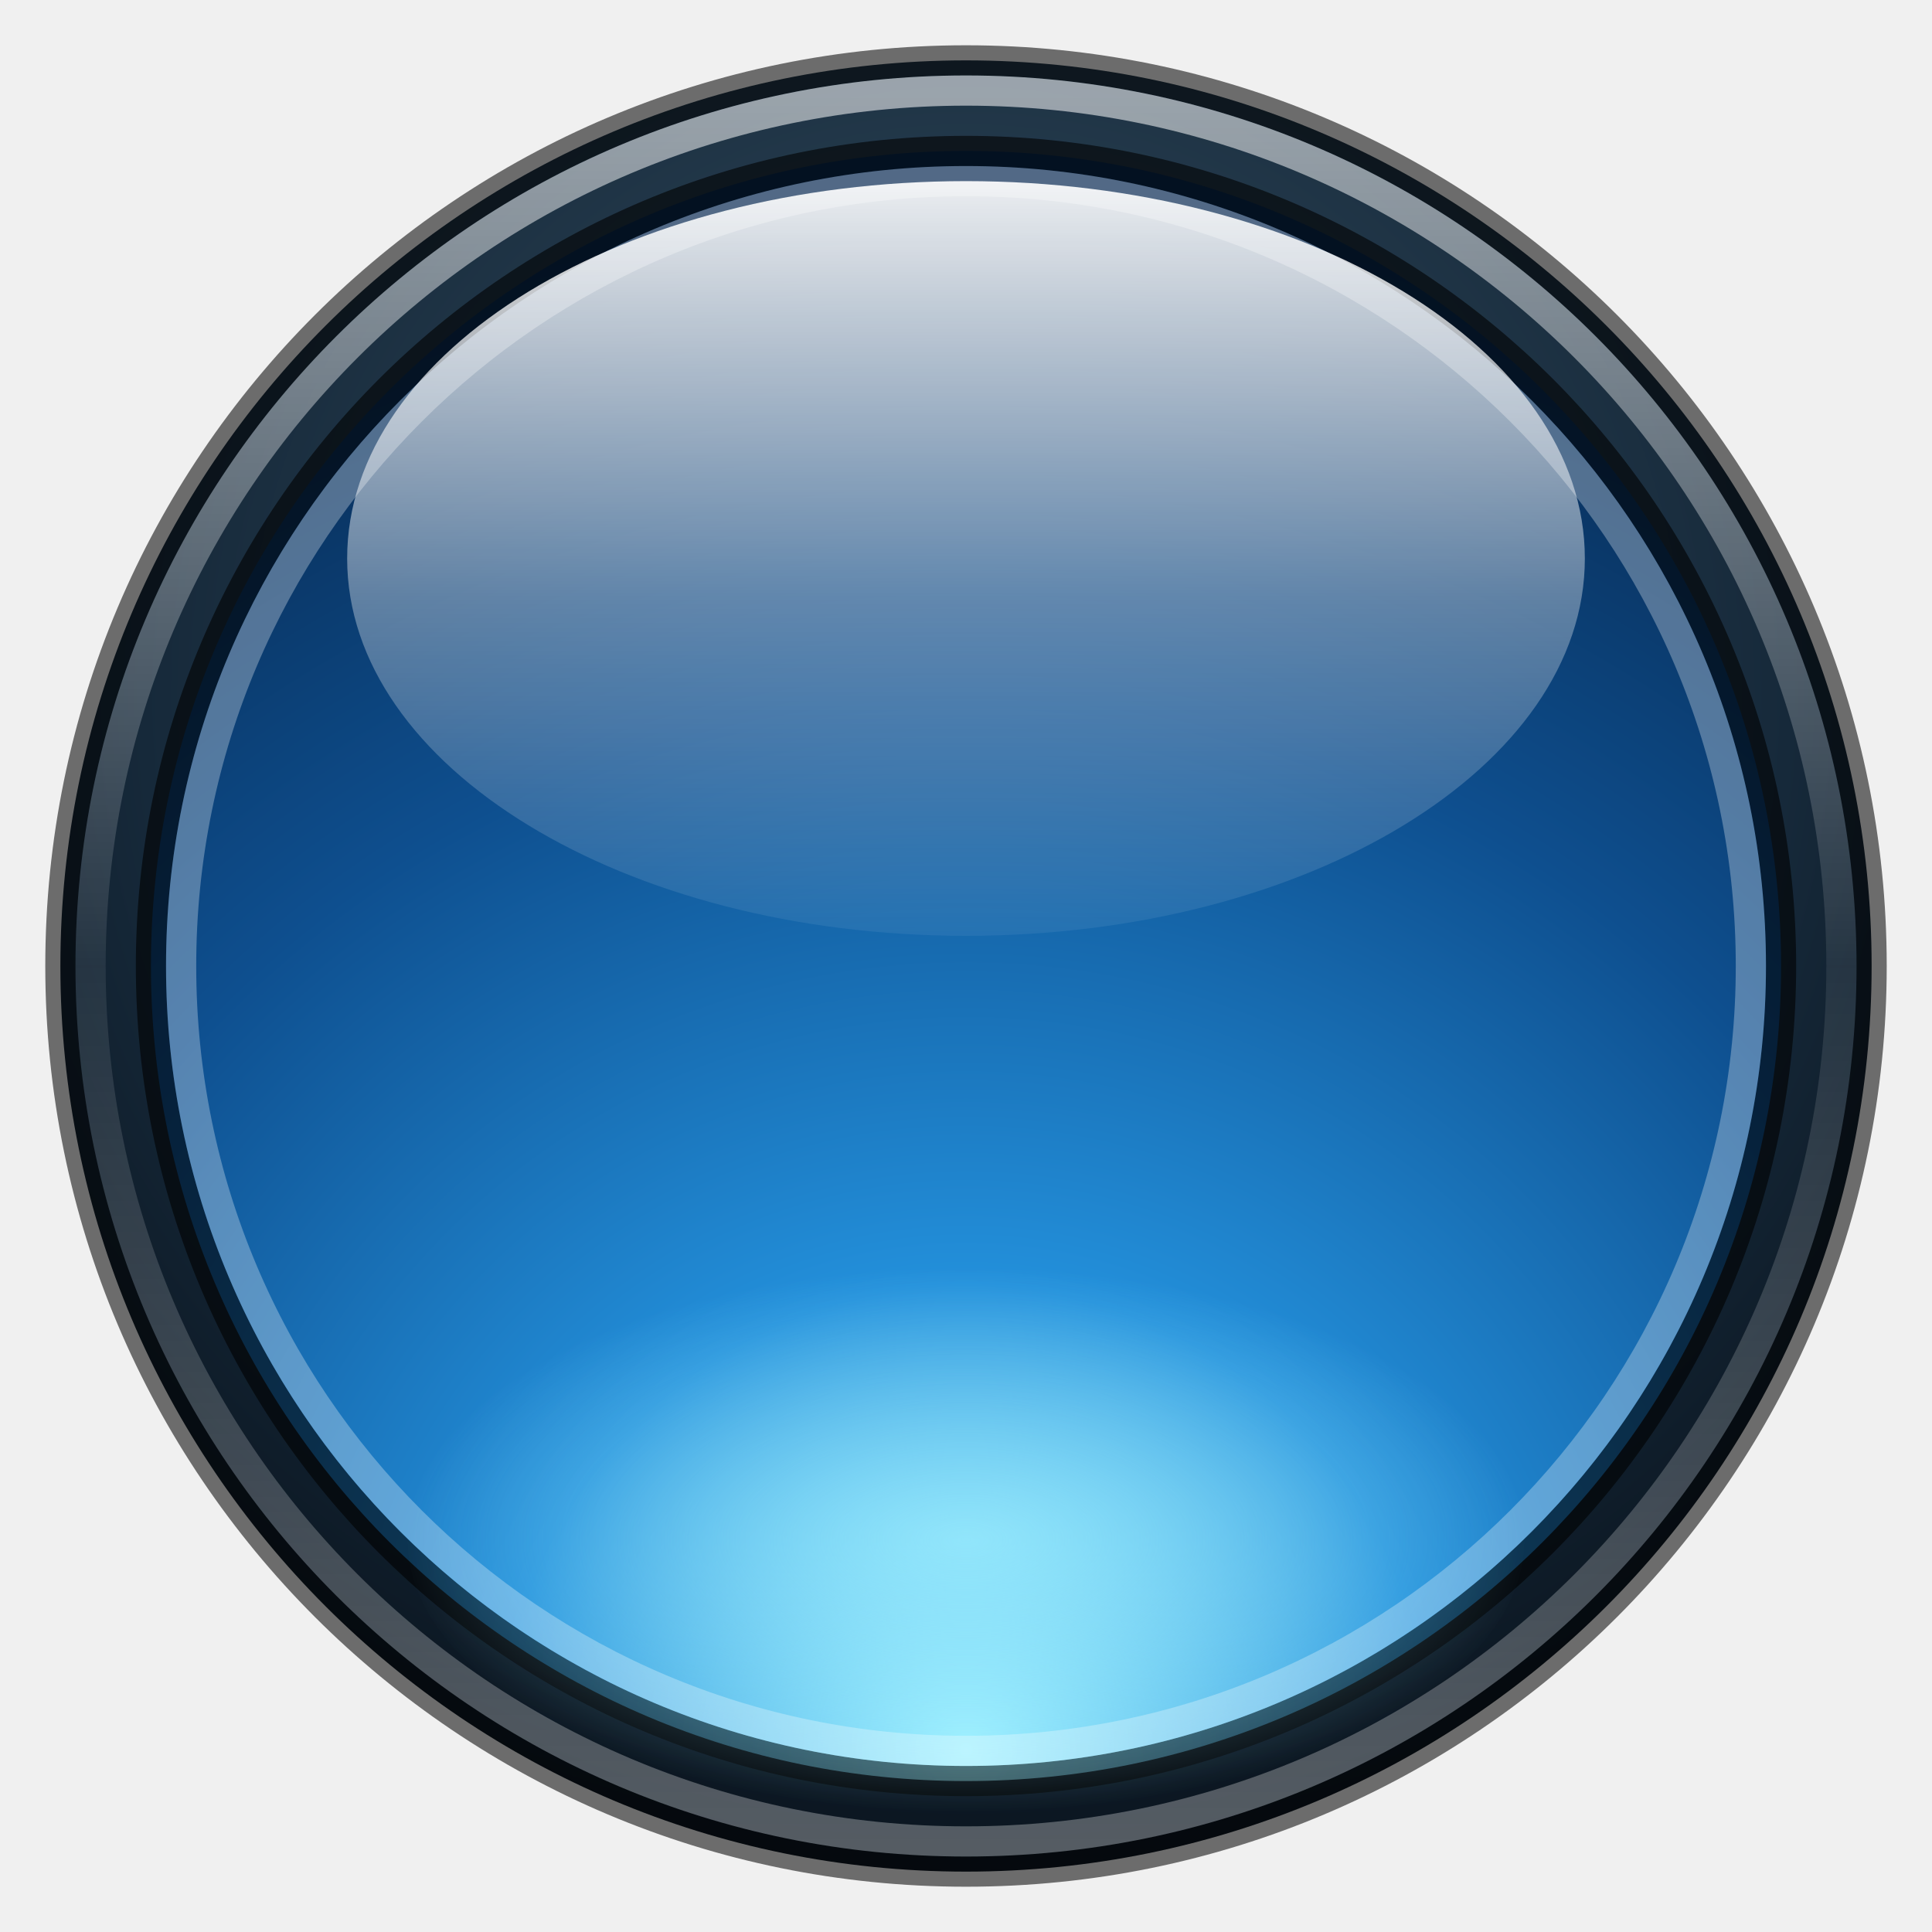
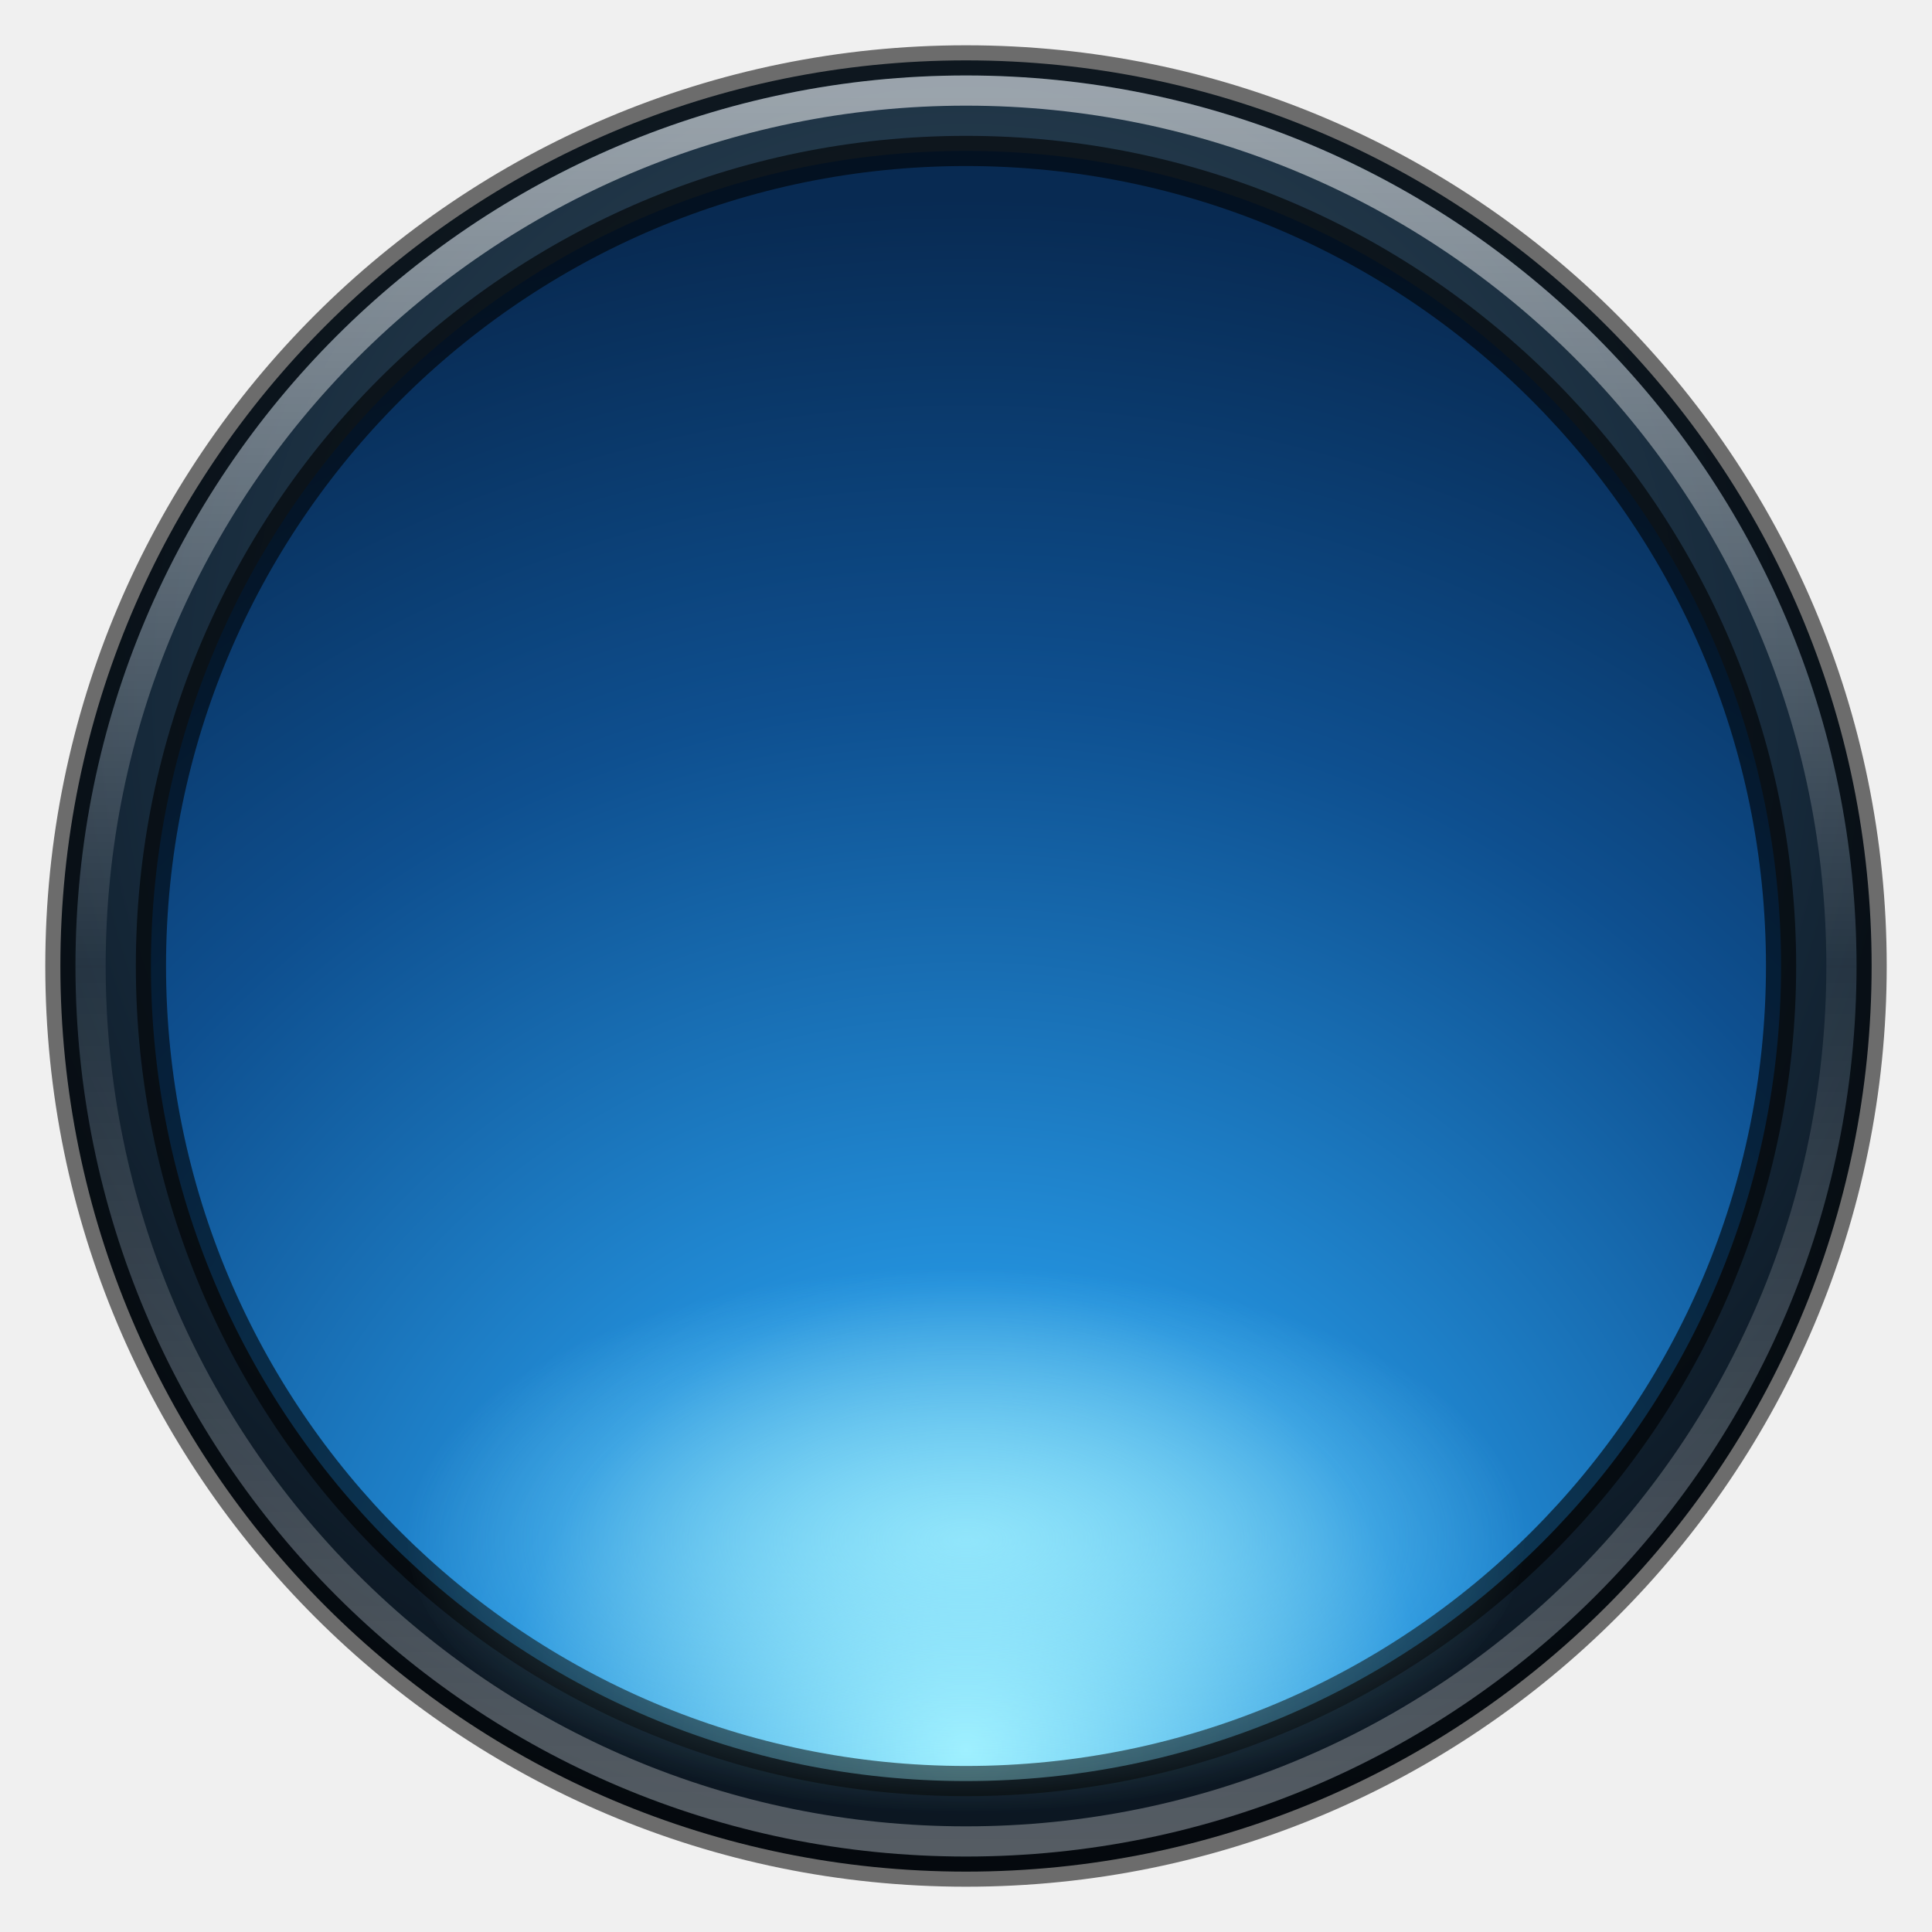
<svg xmlns="http://www.w3.org/2000/svg" width="64" height="64" viewBox="0 0 64 64">
  <defs>
    <radialGradient id="bezel" cx=".5" cy=".35" r=".65">
      <stop offset="0" stop-color="#3a5568" />
      <stop offset=".7" stop-color="#16293a" />
      <stop offset="1" stop-color="#0a141e" />
    </radialGradient>
    <linearGradient id="bezelLight" x1="0" y1="0" x2="0" y2="1">
      <stop offset="0" stop-color="#ffffff" stop-opacity=".55" />
      <stop offset=".5" stop-color="#ffffff" stop-opacity=".08" />
      <stop offset="1" stop-color="#ffffff" stop-opacity=".3" />
    </linearGradient>
    <radialGradient id="body" cx=".5" cy=".98" r=".95">
      <stop offset="0" stop-color="#9ff0ff" />
      <stop offset=".3" stop-color="#2390db" />
      <stop offset=".68" stop-color="#0e4f8f" />
      <stop offset="1" stop-color="#082a52" />
    </radialGradient>
    <radialGradient id="glow" cx=".5" cy=".5" r=".5">
      <stop offset="0" stop-color="#9ff0ff" stop-opacity="0.75" />
      <stop offset="1" stop-color="#9ff0ff" stop-opacity="0" />
    </radialGradient>
-     <linearGradient id="gloss" x1="0" y1="0" x2="0" y2="1">
-       <stop offset="0" stop-color="#ffffff" stop-opacity=".92" />
-       <stop offset=".55" stop-color="#ffffff" stop-opacity=".35" />
-       <stop offset="1" stop-color="#ffffff" stop-opacity=".06" />
-     </linearGradient>
  </defs>
  <circle cx="32" cy="32" r="30" fill="url(#bezel)" stroke="#000000" stroke-opacity=".55" />
  <circle cx="32" cy="32" r="29" fill="none" stroke="url(#bezelLight)" />
  <circle cx="32" cy="32" r="27" fill="url(#body)" stroke="#000000" stroke-opacity=".6" />
  <ellipse cx="32" cy="51" rx="18.5" ry="9" fill="url(#glow)" />
-   <ellipse cx="32" cy="18.5" rx="20.5" ry="12.5" fill="url(#gloss)" />
-   <circle cx="32" cy="32" r="26" fill="none" stroke="#ffffff" stroke-opacity=".3" />
</svg>
